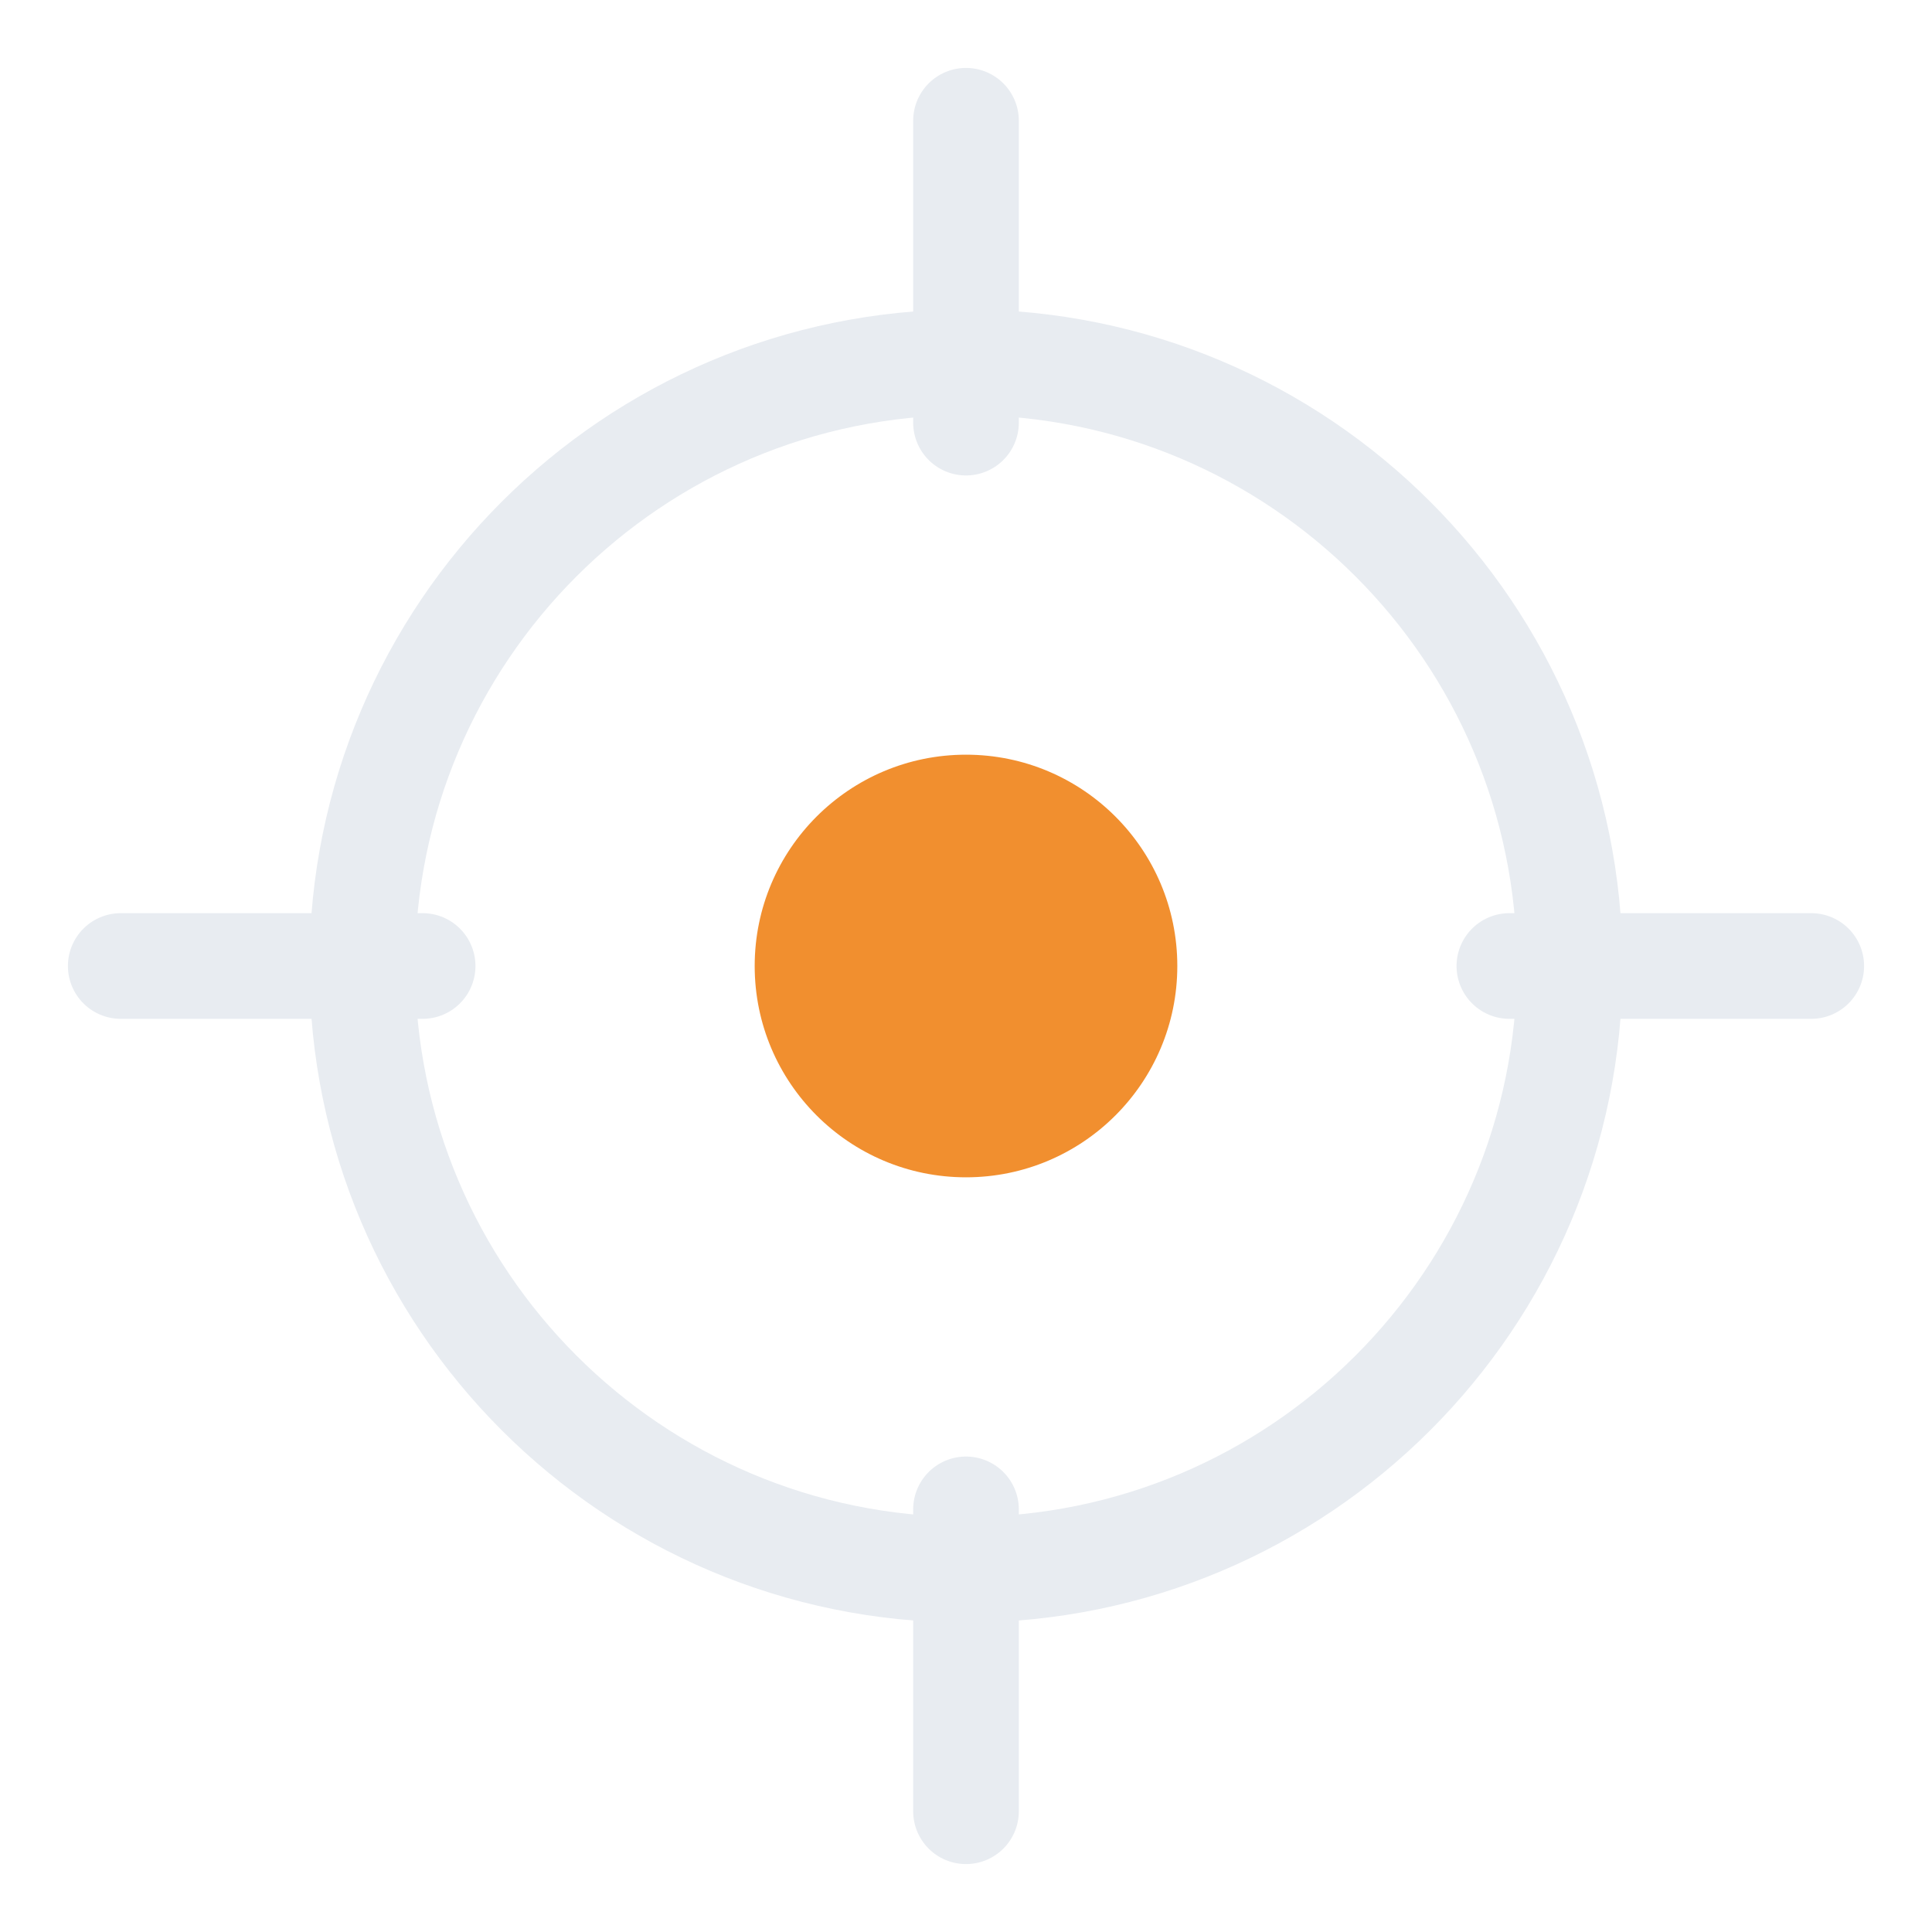
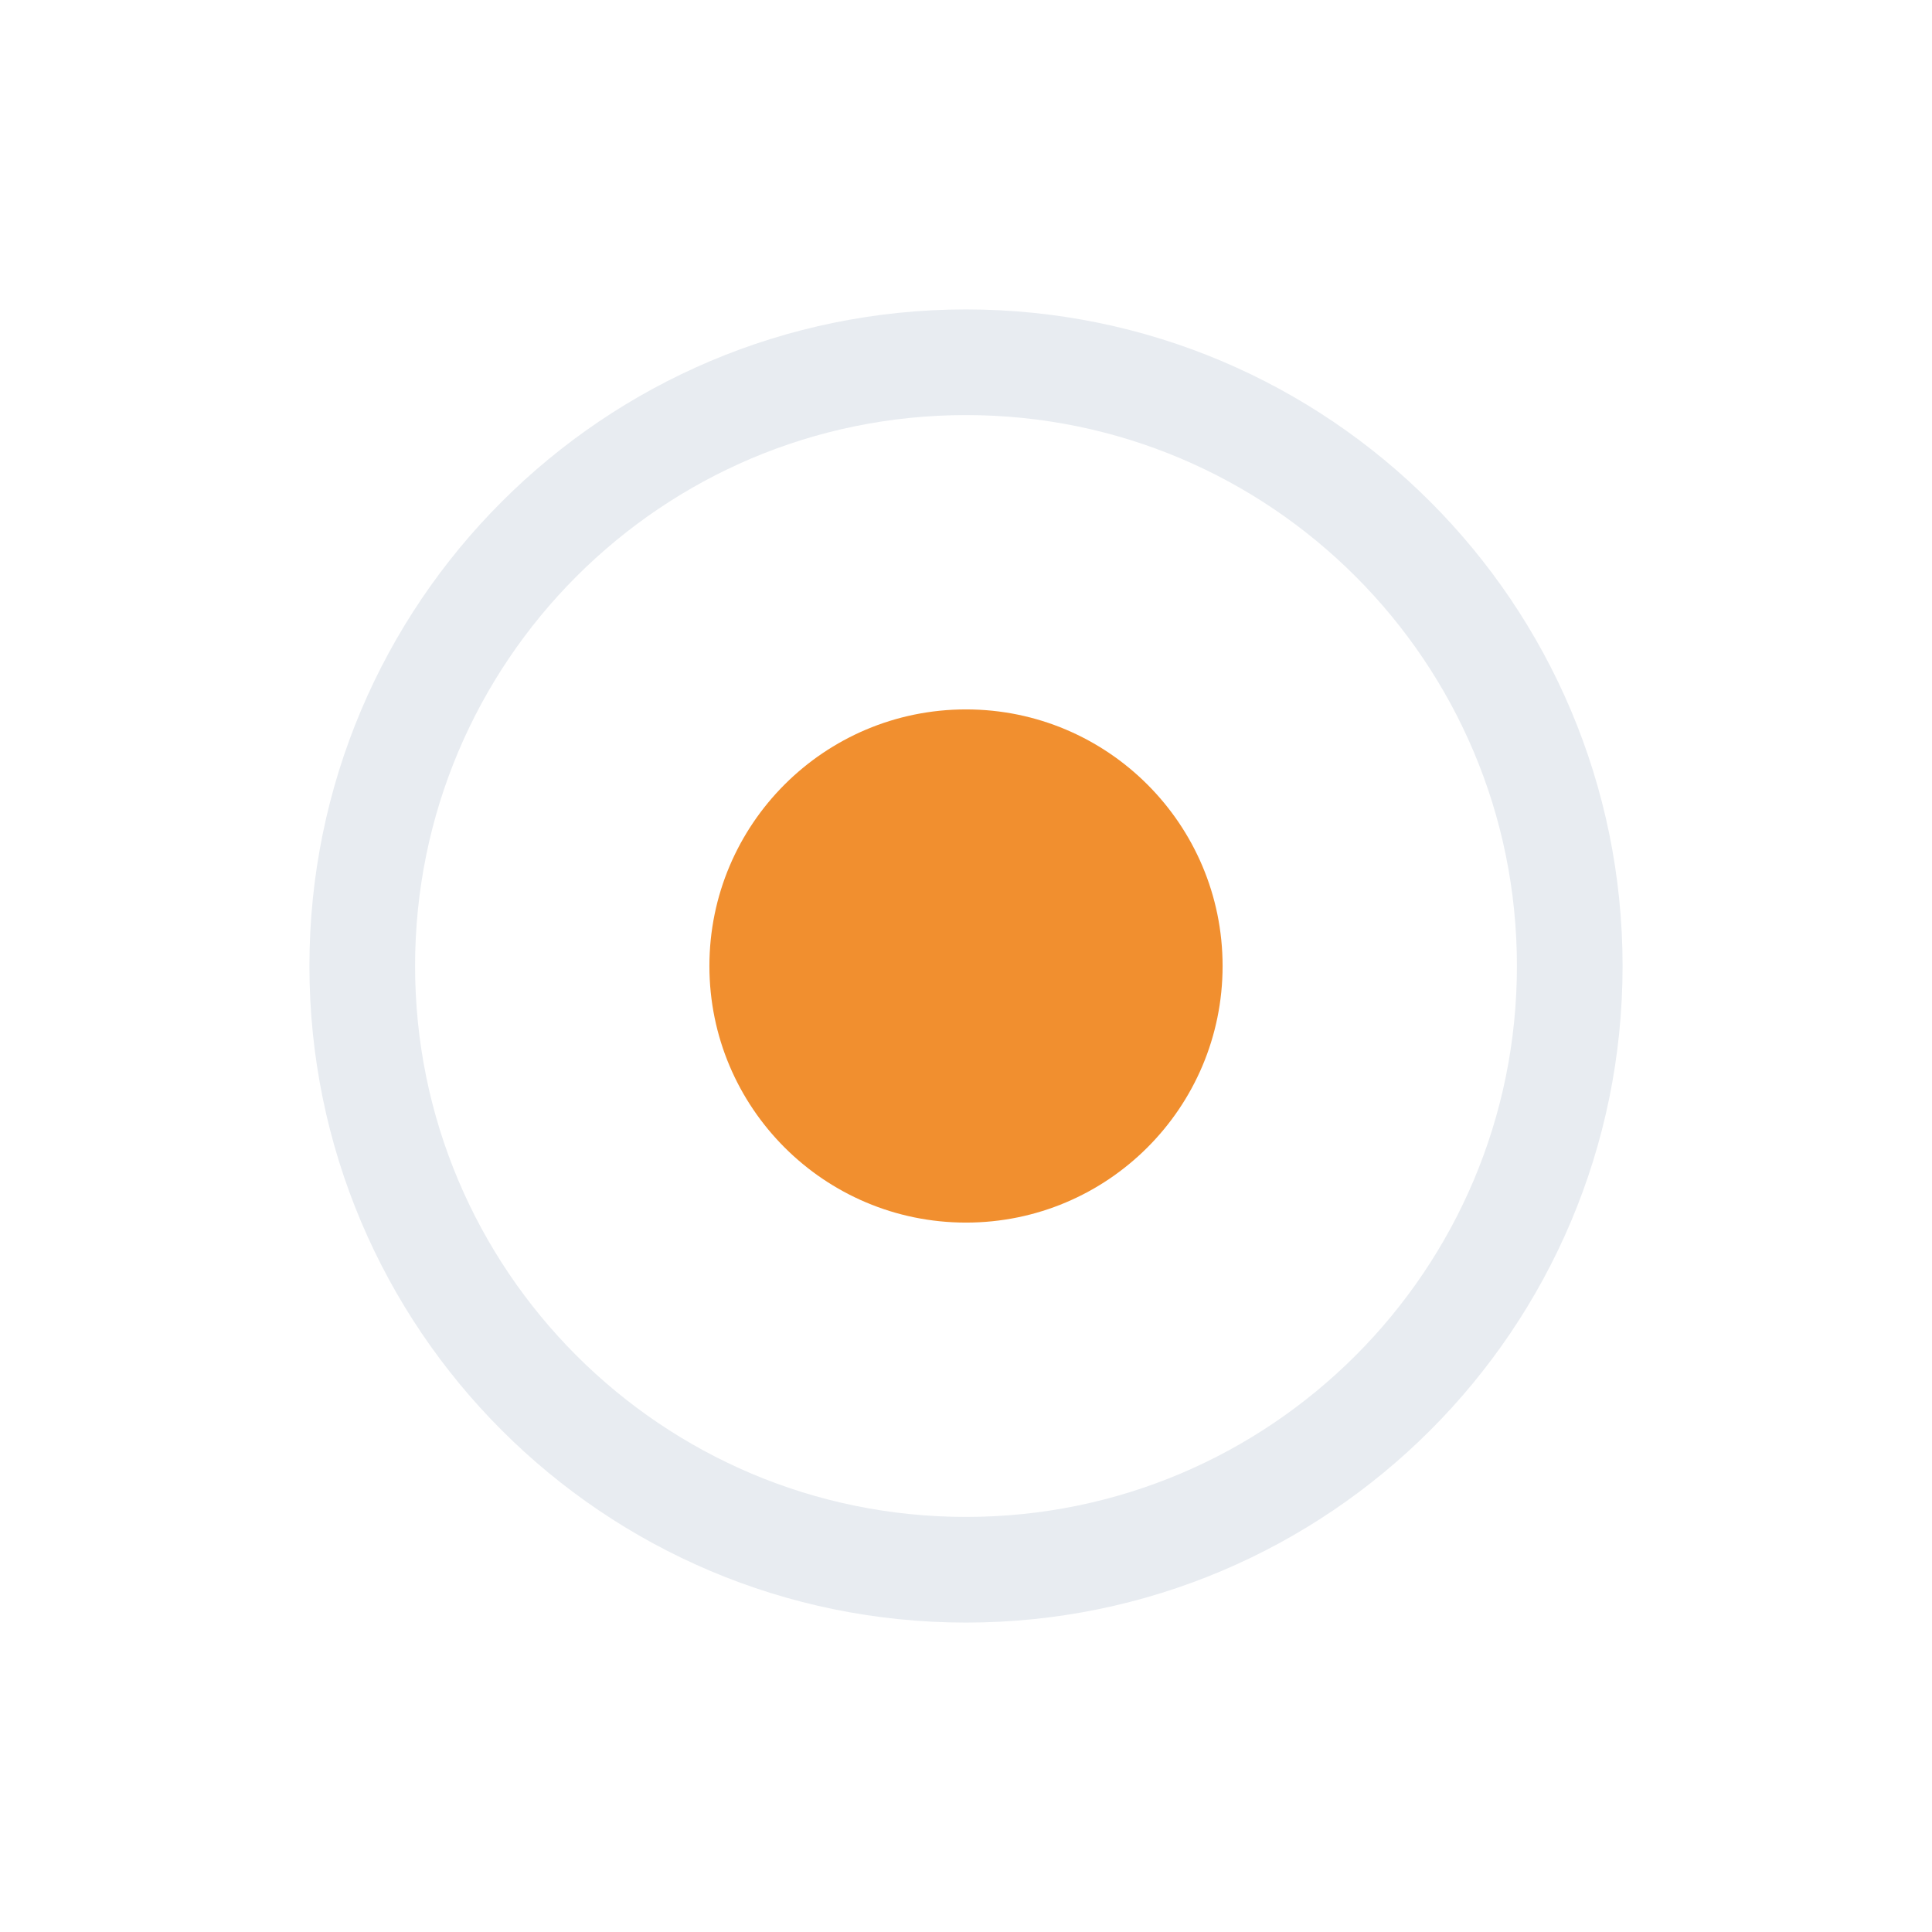
<svg xmlns="http://www.w3.org/2000/svg" width="64" height="64" viewBox="0 0 64 64" role="img" aria-label="OneSpot">
  <circle cx="32" cy="32" r="20" fill="none" stroke="#E8ECF1" stroke-width="3.5" />
-   <line x1="32" y1="4" x2="32" y2="14" stroke="#E8ECF1" stroke-width="3.5" stroke-linecap="round" />
-   <line x1="32" y1="50" x2="32" y2="60" stroke="#E8ECF1" stroke-width="3.5" stroke-linecap="round" />
-   <line x1="4" y1="32" x2="14" y2="32" stroke="#E8ECF1" stroke-width="3.5" stroke-linecap="round" />
-   <line x1="50" y1="32" x2="60" y2="32" stroke="#E8ECF1" stroke-width="3.5" stroke-linecap="round" />
-   <circle cx="32" cy="32" r="7" fill="#F18F2F" />
+   <circle cx="32" cy="32" r="8.5" fill="#F18F2F" />
</svg>
